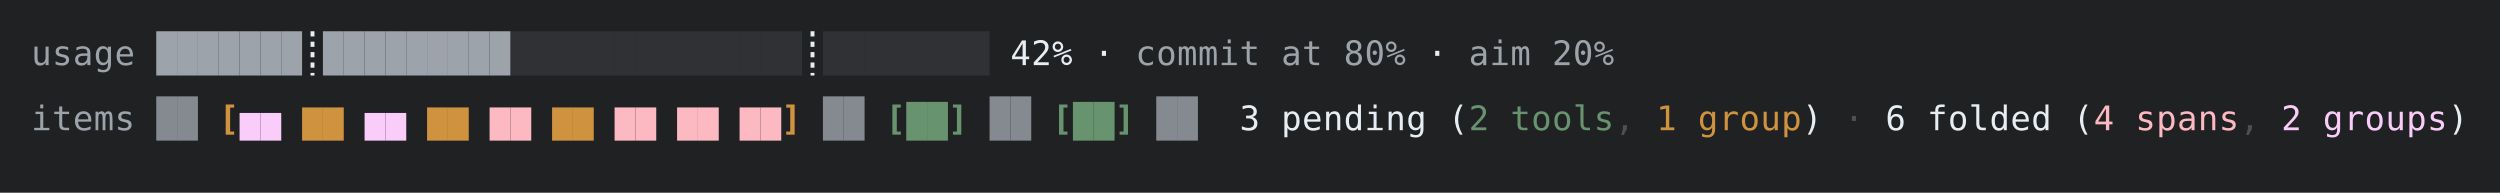
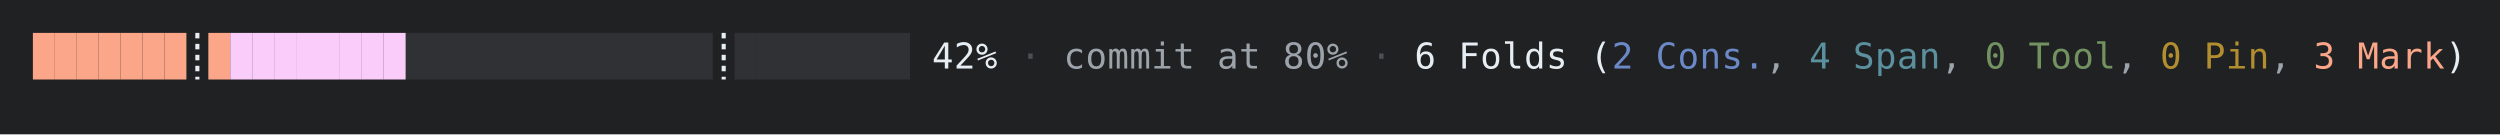
- <svg xmlns="http://www.w3.org/2000/svg" width="960" height="74" viewBox="0 0 960 74" role="img" aria-label="Measured usage above, separate context items below. Dashed guides share one style. Every fold has its own body; brackets enclose pending ranges.">
-   <rect width="960" height="74" fill="#202122" />
+ <svg xmlns="http://www.w3.org/2000/svg" width="912" height="49" viewBox="0 0 912 49" role="img" aria-label="One full-height bar: consolidated, span and tool folds, then pinned, marked and raw context. Dashed guides mark the aim and commit point; the label counts folds, pins and marks.">
+   <rect width="912" height="49" fill="#202122" />
  <g font-family="ui-monospace,SFMono-Regular,Menlo,Consolas,monospace" font-size="13">
-     <text x="12" y="25" fill="#9ca3ab" font-weight="normal">u</text>
-     <text x="20" y="25" fill="#9ca3ab" font-weight="normal">s</text>
-     <text x="28" y="25" fill="#9ca3ab" font-weight="normal">a</text>
-     <text x="36" y="25" fill="#9ca3ab" font-weight="normal">g</text>
-     <text x="44" y="25" fill="#9ca3ab" font-weight="normal">e</text>
-     <rect x="60" y="12" width="8" height="17" fill="#9ca3ab" />
-     <rect x="68" y="12" width="8" height="17" fill="#9ca3ab" />
-     <rect x="76" y="12" width="8" height="17" fill="#9ca3ab" />
-     <rect x="84" y="12" width="8" height="17" fill="#9ca3ab" />
-     <rect x="92" y="12" width="8" height="17" fill="#9ca3ab" />
-     <rect x="100" y="12" width="8" height="17" fill="#9ca3ab" />
-     <rect x="108" y="12" width="8" height="17" fill="#9ca3ab" />
-     <path d="M120 12v17" stroke="#e6edf3" stroke-width="1.5" stroke-dasharray="2 2" />
-     <rect x="124" y="12" width="8" height="17" fill="#9ca3ab" />
-     <rect x="132" y="12" width="8" height="17" fill="#9ca3ab" />
-     <rect x="140" y="12" width="8" height="17" fill="#9ca3ab" />
-     <rect x="148" y="12" width="8" height="17" fill="#9ca3ab" />
-     <rect x="156" y="12" width="8" height="17" fill="#9ca3ab" />
-     <rect x="164" y="12" width="8" height="17" fill="#9ca3ab" />
-     <rect x="172" y="12" width="8" height="17" fill="#9ca3ab" />
-     <rect x="180" y="12" width="8" height="17" fill="#9ca3ab" />
-     <rect x="188" y="12" width="8" height="17" fill="#9ca3ab" />
+     <rect x="12" y="12" width="8" height="17" fill="#fba689" />
+     <rect x="20" y="12" width="8" height="17" fill="#fba689" />
+     <rect x="28" y="12" width="8" height="17" fill="#fba689" />
+     <rect x="36" y="12" width="8" height="17" fill="#fba689" />
+     <rect x="44" y="12" width="8" height="17" fill="#fba689" />
+     <rect x="52" y="12" width="8" height="17" fill="#fba689" />
+     <rect x="60" y="12" width="8" height="17" fill="#fba689" />
+     <path d="M72 12v17" stroke="#e6edf3" stroke-width="1.5" stroke-dasharray="2 2" />
+     <rect x="76" y="12" width="8" height="17" fill="#fba689" />
+     <rect x="84" y="12" width="8" height="17" fill="#faccfa" />
+     <rect x="92" y="12" width="8" height="17" fill="#faccfa" />
+     <rect x="100" y="12" width="8" height="17" fill="#faccfa" />
+     <rect x="108" y="12" width="8" height="17" fill="#faccfa" />
+     <rect x="116" y="12" width="8" height="17" fill="#faccfa" />
+     <rect x="124" y="12" width="8" height="17" fill="#faccfa" />
+     <rect x="132" y="12" width="8" height="17" fill="#faccfa" />
+     <rect x="140" y="12" width="8" height="17" fill="#faccfa" />
+     <rect x="148" y="12" width="8" height="17" fill="#4c5055" opacity="0.35" />
+     <rect x="156" y="12" width="8" height="17" fill="#4c5055" opacity="0.35" />
+     <rect x="164" y="12" width="8" height="17" fill="#4c5055" opacity="0.35" />
+     <rect x="172" y="12" width="8" height="17" fill="#4c5055" opacity="0.35" />
+     <rect x="180" y="12" width="8" height="17" fill="#4c5055" opacity="0.35" />
+     <rect x="188" y="12" width="8" height="17" fill="#4c5055" opacity="0.35" />
    <rect x="196" y="12" width="8" height="17" fill="#4c5055" opacity="0.35" />
    <rect x="204" y="12" width="8" height="17" fill="#4c5055" opacity="0.35" />
    <rect x="212" y="12" width="8" height="17" fill="#4c5055" opacity="0.35" />
    <rect x="220" y="12" width="8" height="17" fill="#4c5055" opacity="0.35" />
    <rect x="228" y="12" width="8" height="17" fill="#4c5055" opacity="0.35" />
    <rect x="236" y="12" width="8" height="17" fill="#4c5055" opacity="0.35" />
    <rect x="244" y="12" width="8" height="17" fill="#4c5055" opacity="0.35" />
    <rect x="252" y="12" width="8" height="17" fill="#4c5055" opacity="0.35" />
-     <rect x="260" y="12" width="8" height="17" fill="#4c5055" opacity="0.35" />
+     <path d="M264 12v17" stroke="#e6edf3" stroke-width="1.5" stroke-dasharray="2 2" />
    <rect x="268" y="12" width="8" height="17" fill="#4c5055" opacity="0.35" />
    <rect x="276" y="12" width="8" height="17" fill="#4c5055" opacity="0.35" />
    <rect x="284" y="12" width="8" height="17" fill="#4c5055" opacity="0.35" />
    <rect x="292" y="12" width="8" height="17" fill="#4c5055" opacity="0.35" />
    <rect x="300" y="12" width="8" height="17" fill="#4c5055" opacity="0.35" />
-     <path d="M312 12v17" stroke="#e6edf3" stroke-width="1.5" stroke-dasharray="2 2" />
+     <rect x="308" y="12" width="8" height="17" fill="#4c5055" opacity="0.35" />
    <rect x="316" y="12" width="8" height="17" fill="#4c5055" opacity="0.35" />
    <rect x="324" y="12" width="8" height="17" fill="#4c5055" opacity="0.35" />
-     <rect x="332" y="12" width="8" height="17" fill="#4c5055" opacity="0.35" />
-     <rect x="340" y="12" width="8" height="17" fill="#4c5055" opacity="0.35" />
-     <rect x="348" y="12" width="8" height="17" fill="#4c5055" opacity="0.35" />
-     <rect x="356" y="12" width="8" height="17" fill="#4c5055" opacity="0.35" />
-     <rect x="364" y="12" width="8" height="17" fill="#4c5055" opacity="0.35" />
-     <rect x="372" y="12" width="8" height="17" fill="#4c5055" opacity="0.35" />
-     <text x="388" y="25" fill="#e6edf3" font-weight="normal">4</text>
-     <text x="396" y="25" fill="#e6edf3" font-weight="normal">2</text>
-     <text x="404" y="25" fill="#e6edf3" font-weight="normal">%</text>
-     <text x="420" y="25" fill="#e6edf3" font-weight="normal">·</text>
-     <text x="436" y="25" fill="#9ca3ab" font-weight="normal">c</text>
-     <text x="444" y="25" fill="#9ca3ab" font-weight="normal">o</text>
-     <text x="452" y="25" fill="#9ca3ab" font-weight="normal">m</text>
-     <text x="460" y="25" fill="#9ca3ab" font-weight="normal">m</text>
-     <text x="468" y="25" fill="#9ca3ab" font-weight="normal">i</text>
-     <text x="476" y="25" fill="#9ca3ab" font-weight="normal">t</text>
-     <text x="492" y="25" fill="#9ca3ab" font-weight="normal">a</text>
-     <text x="500" y="25" fill="#9ca3ab" font-weight="normal">t</text>
-     <text x="516" y="25" fill="#9ca3ab" font-weight="normal">8</text>
-     <text x="524" y="25" fill="#9ca3ab" font-weight="normal">0</text>
-     <text x="532" y="25" fill="#9ca3ab" font-weight="normal">%</text>
-     <text x="548" y="25" fill="#e6edf3" font-weight="normal">·</text>
-     <text x="564" y="25" fill="#9ca3ab" font-weight="normal">a</text>
-     <text x="572" y="25" fill="#9ca3ab" font-weight="normal">i</text>
-     <text x="580" y="25" fill="#9ca3ab" font-weight="normal">m</text>
-     <text x="596" y="25" fill="#9ca3ab" font-weight="normal">2</text>
-     <text x="604" y="25" fill="#9ca3ab" font-weight="normal">0</text>
-     <text x="612" y="25" fill="#9ca3ab" font-weight="normal">%</text>
-     <text x="12" y="50" fill="#9ca3ab" font-weight="normal">i</text>
-     <text x="20" y="50" fill="#9ca3ab" font-weight="normal">t</text>
-     <text x="28" y="50" fill="#9ca3ab" font-weight="normal">e</text>
-     <text x="36" y="50" fill="#9ca3ab" font-weight="normal">m</text>
-     <text x="44" y="50" fill="#9ca3ab" font-weight="normal">s</text>
-     <rect x="60" y="37" width="8" height="17" fill="#858a90" />
-     <rect x="68" y="37" width="8" height="17" fill="#858a90" />
-     <text x="84" y="50" fill="#cf9340" font-weight="bold">[</text>
-     <rect x="92" y="43.375" width="8" height="10.625" fill="#faccfa" />
-     <rect x="100" y="43.375" width="8" height="10.625" fill="#faccfa" />
-     <rect x="116" y="41.25" width="8" height="12.75" fill="#cf9340" />
-     <rect x="124" y="41.25" width="8" height="12.75" fill="#cf9340" />
-     <rect x="140" y="43.375" width="8" height="10.625" fill="#faccfa" />
-     <rect x="148" y="43.375" width="8" height="10.625" fill="#faccfa" />
-     <rect x="164" y="41.25" width="8" height="12.75" fill="#cf9340" />
-     <rect x="172" y="41.25" width="8" height="12.75" fill="#cf9340" />
-     <rect x="188" y="41.25" width="8" height="12.75" fill="#fdb9c2" />
-     <rect x="196" y="41.25" width="8" height="12.75" fill="#fdb9c2" />
-     <rect x="212" y="41.25" width="8" height="12.75" fill="#cf9340" />
-     <rect x="220" y="41.25" width="8" height="12.75" fill="#cf9340" />
-     <rect x="236" y="41.25" width="8" height="12.75" fill="#fdb9c2" />
-     <rect x="244" y="41.25" width="8" height="12.75" fill="#fdb9c2" />
-     <rect x="260" y="41.25" width="8" height="12.75" fill="#fdb9c2" />
-     <rect x="268" y="41.25" width="8" height="12.75" fill="#fdb9c2" />
-     <rect x="284" y="41.25" width="8" height="12.75" fill="#fdb9c2" />
-     <rect x="292" y="41.25" width="8" height="12.75" fill="#fdb9c2" />
-     <text x="300" y="50" fill="#cf9340" font-weight="bold">]</text>
-     <rect x="316" y="37" width="8" height="17" fill="#858a90" />
-     <rect x="324" y="37" width="8" height="17" fill="#858a90" />
-     <text x="340" y="50" fill="#68936f" font-weight="bold">[</text>
-     <rect x="348" y="39.125" width="8" height="14.875" fill="#68936f" />
-     <rect x="356" y="39.125" width="8" height="14.875" fill="#68936f" />
-     <text x="364" y="50" fill="#68936f" font-weight="bold">]</text>
-     <rect x="380" y="37" width="8" height="17" fill="#858a90" />
-     <rect x="388" y="37" width="8" height="17" fill="#858a90" />
-     <text x="404" y="50" fill="#68936f" font-weight="bold">[</text>
-     <rect x="412" y="39.125" width="8" height="14.875" fill="#68936f" />
-     <rect x="420" y="39.125" width="8" height="14.875" fill="#68936f" />
-     <text x="428" y="50" fill="#68936f" font-weight="bold">]</text>
-     <rect x="444" y="37" width="8" height="17" fill="#858a90" />
-     <rect x="452" y="37" width="8" height="17" fill="#858a90" />
-     <text x="476" y="50" fill="#e6edf3" font-weight="normal">3</text>
-     <text x="492" y="50" fill="#e6edf3" font-weight="normal">p</text>
-     <text x="500" y="50" fill="#e6edf3" font-weight="normal">e</text>
-     <text x="508" y="50" fill="#e6edf3" font-weight="normal">n</text>
-     <text x="516" y="50" fill="#e6edf3" font-weight="normal">d</text>
-     <text x="524" y="50" fill="#e6edf3" font-weight="normal">i</text>
-     <text x="532" y="50" fill="#e6edf3" font-weight="normal">n</text>
-     <text x="540" y="50" fill="#e6edf3" font-weight="normal">g</text>
-     <text x="556" y="50" fill="#e6edf3" font-weight="normal">(</text>
-     <text x="564" y="50" fill="#68936f" font-weight="normal">2</text>
-     <text x="580" y="50" fill="#68936f" font-weight="normal">t</text>
-     <text x="588" y="50" fill="#68936f" font-weight="normal">o</text>
-     <text x="596" y="50" fill="#68936f" font-weight="normal">o</text>
-     <text x="604" y="50" fill="#68936f" font-weight="normal">l</text>
-     <text x="612" y="50" fill="#68936f" font-weight="normal">s</text>
-     <text x="620" y="50" fill="#4c5055" font-weight="normal">,</text>
-     <text x="636" y="50" fill="#cf9340" font-weight="normal">1</text>
-     <text x="652" y="50" fill="#cf9340" font-weight="normal">g</text>
-     <text x="660" y="50" fill="#cf9340" font-weight="normal">r</text>
-     <text x="668" y="50" fill="#cf9340" font-weight="normal">o</text>
-     <text x="676" y="50" fill="#cf9340" font-weight="normal">u</text>
-     <text x="684" y="50" fill="#cf9340" font-weight="normal">p</text>
-     <text x="692" y="50" fill="#e6edf3" font-weight="normal">)</text>
-     <text x="708" y="50" fill="#4c5055" font-weight="normal">·</text>
-     <text x="724" y="50" fill="#e6edf3" font-weight="normal">6</text>
-     <text x="740" y="50" fill="#e6edf3" font-weight="normal">f</text>
-     <text x="748" y="50" fill="#e6edf3" font-weight="normal">o</text>
-     <text x="756" y="50" fill="#e6edf3" font-weight="normal">l</text>
-     <text x="764" y="50" fill="#e6edf3" font-weight="normal">d</text>
-     <text x="772" y="50" fill="#e6edf3" font-weight="normal">e</text>
-     <text x="780" y="50" fill="#e6edf3" font-weight="normal">d</text>
-     <text x="796" y="50" fill="#e6edf3" font-weight="normal">(</text>
-     <text x="804" y="50" fill="#fdb9c2" font-weight="normal">4</text>
-     <text x="820" y="50" fill="#fdb9c2" font-weight="normal">s</text>
-     <text x="828" y="50" fill="#fdb9c2" font-weight="normal">p</text>
-     <text x="836" y="50" fill="#fdb9c2" font-weight="normal">a</text>
-     <text x="844" y="50" fill="#fdb9c2" font-weight="normal">n</text>
-     <text x="852" y="50" fill="#fdb9c2" font-weight="normal">s</text>
-     <text x="860" y="50" fill="#4c5055" font-weight="normal">,</text>
-     <text x="876" y="50" fill="#faccfa" font-weight="normal">2</text>
-     <text x="892" y="50" fill="#faccfa" font-weight="normal">g</text>
-     <text x="900" y="50" fill="#faccfa" font-weight="normal">r</text>
-     <text x="908" y="50" fill="#faccfa" font-weight="normal">o</text>
-     <text x="916" y="50" fill="#faccfa" font-weight="normal">u</text>
-     <text x="924" y="50" fill="#faccfa" font-weight="normal">p</text>
-     <text x="932" y="50" fill="#faccfa" font-weight="normal">s</text>
-     <text x="940" y="50" fill="#e6edf3" font-weight="normal">)</text>
+     <text x="340" y="25" fill="#e6edf3" font-weight="normal">4</text>
+     <text x="348" y="25" fill="#e6edf3" font-weight="normal">2</text>
+     <text x="356" y="25" fill="#e6edf3" font-weight="normal">%</text>
+     <text x="372" y="25" fill="#4c5055" font-weight="normal">·</text>
+     <text x="388" y="25" fill="#9ca3ab" font-weight="normal">c</text>
+     <text x="396" y="25" fill="#9ca3ab" font-weight="normal">o</text>
+     <text x="404" y="25" fill="#9ca3ab" font-weight="normal">m</text>
+     <text x="412" y="25" fill="#9ca3ab" font-weight="normal">m</text>
+     <text x="420" y="25" fill="#9ca3ab" font-weight="normal">i</text>
+     <text x="428" y="25" fill="#9ca3ab" font-weight="normal">t</text>
+     <text x="444" y="25" fill="#9ca3ab" font-weight="normal">a</text>
+     <text x="452" y="25" fill="#9ca3ab" font-weight="normal">t</text>
+     <text x="468" y="25" fill="#9ca3ab" font-weight="normal">8</text>
+     <text x="476" y="25" fill="#9ca3ab" font-weight="normal">0</text>
+     <text x="484" y="25" fill="#9ca3ab" font-weight="normal">%</text>
+     <text x="500" y="25" fill="#4c5055" font-weight="normal">·</text>
+     <text x="516" y="25" fill="#e6edf3" font-weight="normal">6</text>
+     <text x="532" y="25" fill="#e6edf3" font-weight="normal">F</text>
+     <text x="540" y="25" fill="#e6edf3" font-weight="normal">o</text>
+     <text x="548" y="25" fill="#e6edf3" font-weight="normal">l</text>
+     <text x="556" y="25" fill="#e6edf3" font-weight="normal">d</text>
+     <text x="564" y="25" fill="#e6edf3" font-weight="normal">s</text>
+     <text x="580" y="25" fill="#e6edf3" font-weight="normal">(</text>
+     <text x="588" y="25" fill="#6c89c7" font-weight="normal">2</text>
+     <text x="604" y="25" fill="#6c89c7" font-weight="normal">C</text>
+     <text x="612" y="25" fill="#6c89c7" font-weight="normal">o</text>
+     <text x="620" y="25" fill="#6c89c7" font-weight="normal">n</text>
+     <text x="628" y="25" fill="#6c89c7" font-weight="normal">s</text>
+     <text x="636" y="25" fill="#6c89c7" font-weight="normal">.</text>
+     <text x="644" y="25" fill="#9ca3ab" font-weight="normal">,</text>
+     <text x="660" y="25" fill="#5b919f" font-weight="normal">4</text>
+     <text x="676" y="25" fill="#5b919f" font-weight="normal">S</text>
+     <text x="684" y="25" fill="#5b919f" font-weight="normal">p</text>
+     <text x="692" y="25" fill="#5b919f" font-weight="normal">a</text>
+     <text x="700" y="25" fill="#5b919f" font-weight="normal">n</text>
+     <text x="708" y="25" fill="#9ca3ab" font-weight="normal">,</text>
+     <text x="724" y="25" fill="#729261" font-weight="normal">0</text>
+     <text x="740" y="25" fill="#729261" font-weight="normal">T</text>
+     <text x="748" y="25" fill="#729261" font-weight="normal">o</text>
+     <text x="756" y="25" fill="#729261" font-weight="normal">o</text>
+     <text x="764" y="25" fill="#729261" font-weight="normal">l</text>
+     <text x="772" y="25" fill="#9ca3ab" font-weight="normal">,</text>
+     <text x="788" y="25" fill="#b38e2f" font-weight="normal">0</text>
+     <text x="804" y="25" fill="#b38e2f" font-weight="normal">P</text>
+     <text x="812" y="25" fill="#b38e2f" font-weight="normal">i</text>
+     <text x="820" y="25" fill="#b38e2f" font-weight="normal">n</text>
+     <text x="828" y="25" fill="#9ca3ab" font-weight="normal">,</text>
+     <text x="844" y="25" fill="#fba689" font-weight="normal">3</text>
+     <text x="860" y="25" fill="#fba689" font-weight="normal">M</text>
+     <text x="868" y="25" fill="#fba689" font-weight="normal">a</text>
+     <text x="876" y="25" fill="#fba689" font-weight="normal">r</text>
+     <text x="884" y="25" fill="#fba689" font-weight="normal">k</text>
+     <text x="892" y="25" fill="#e6edf3" font-weight="normal">)</text>
  </g>
</svg>
